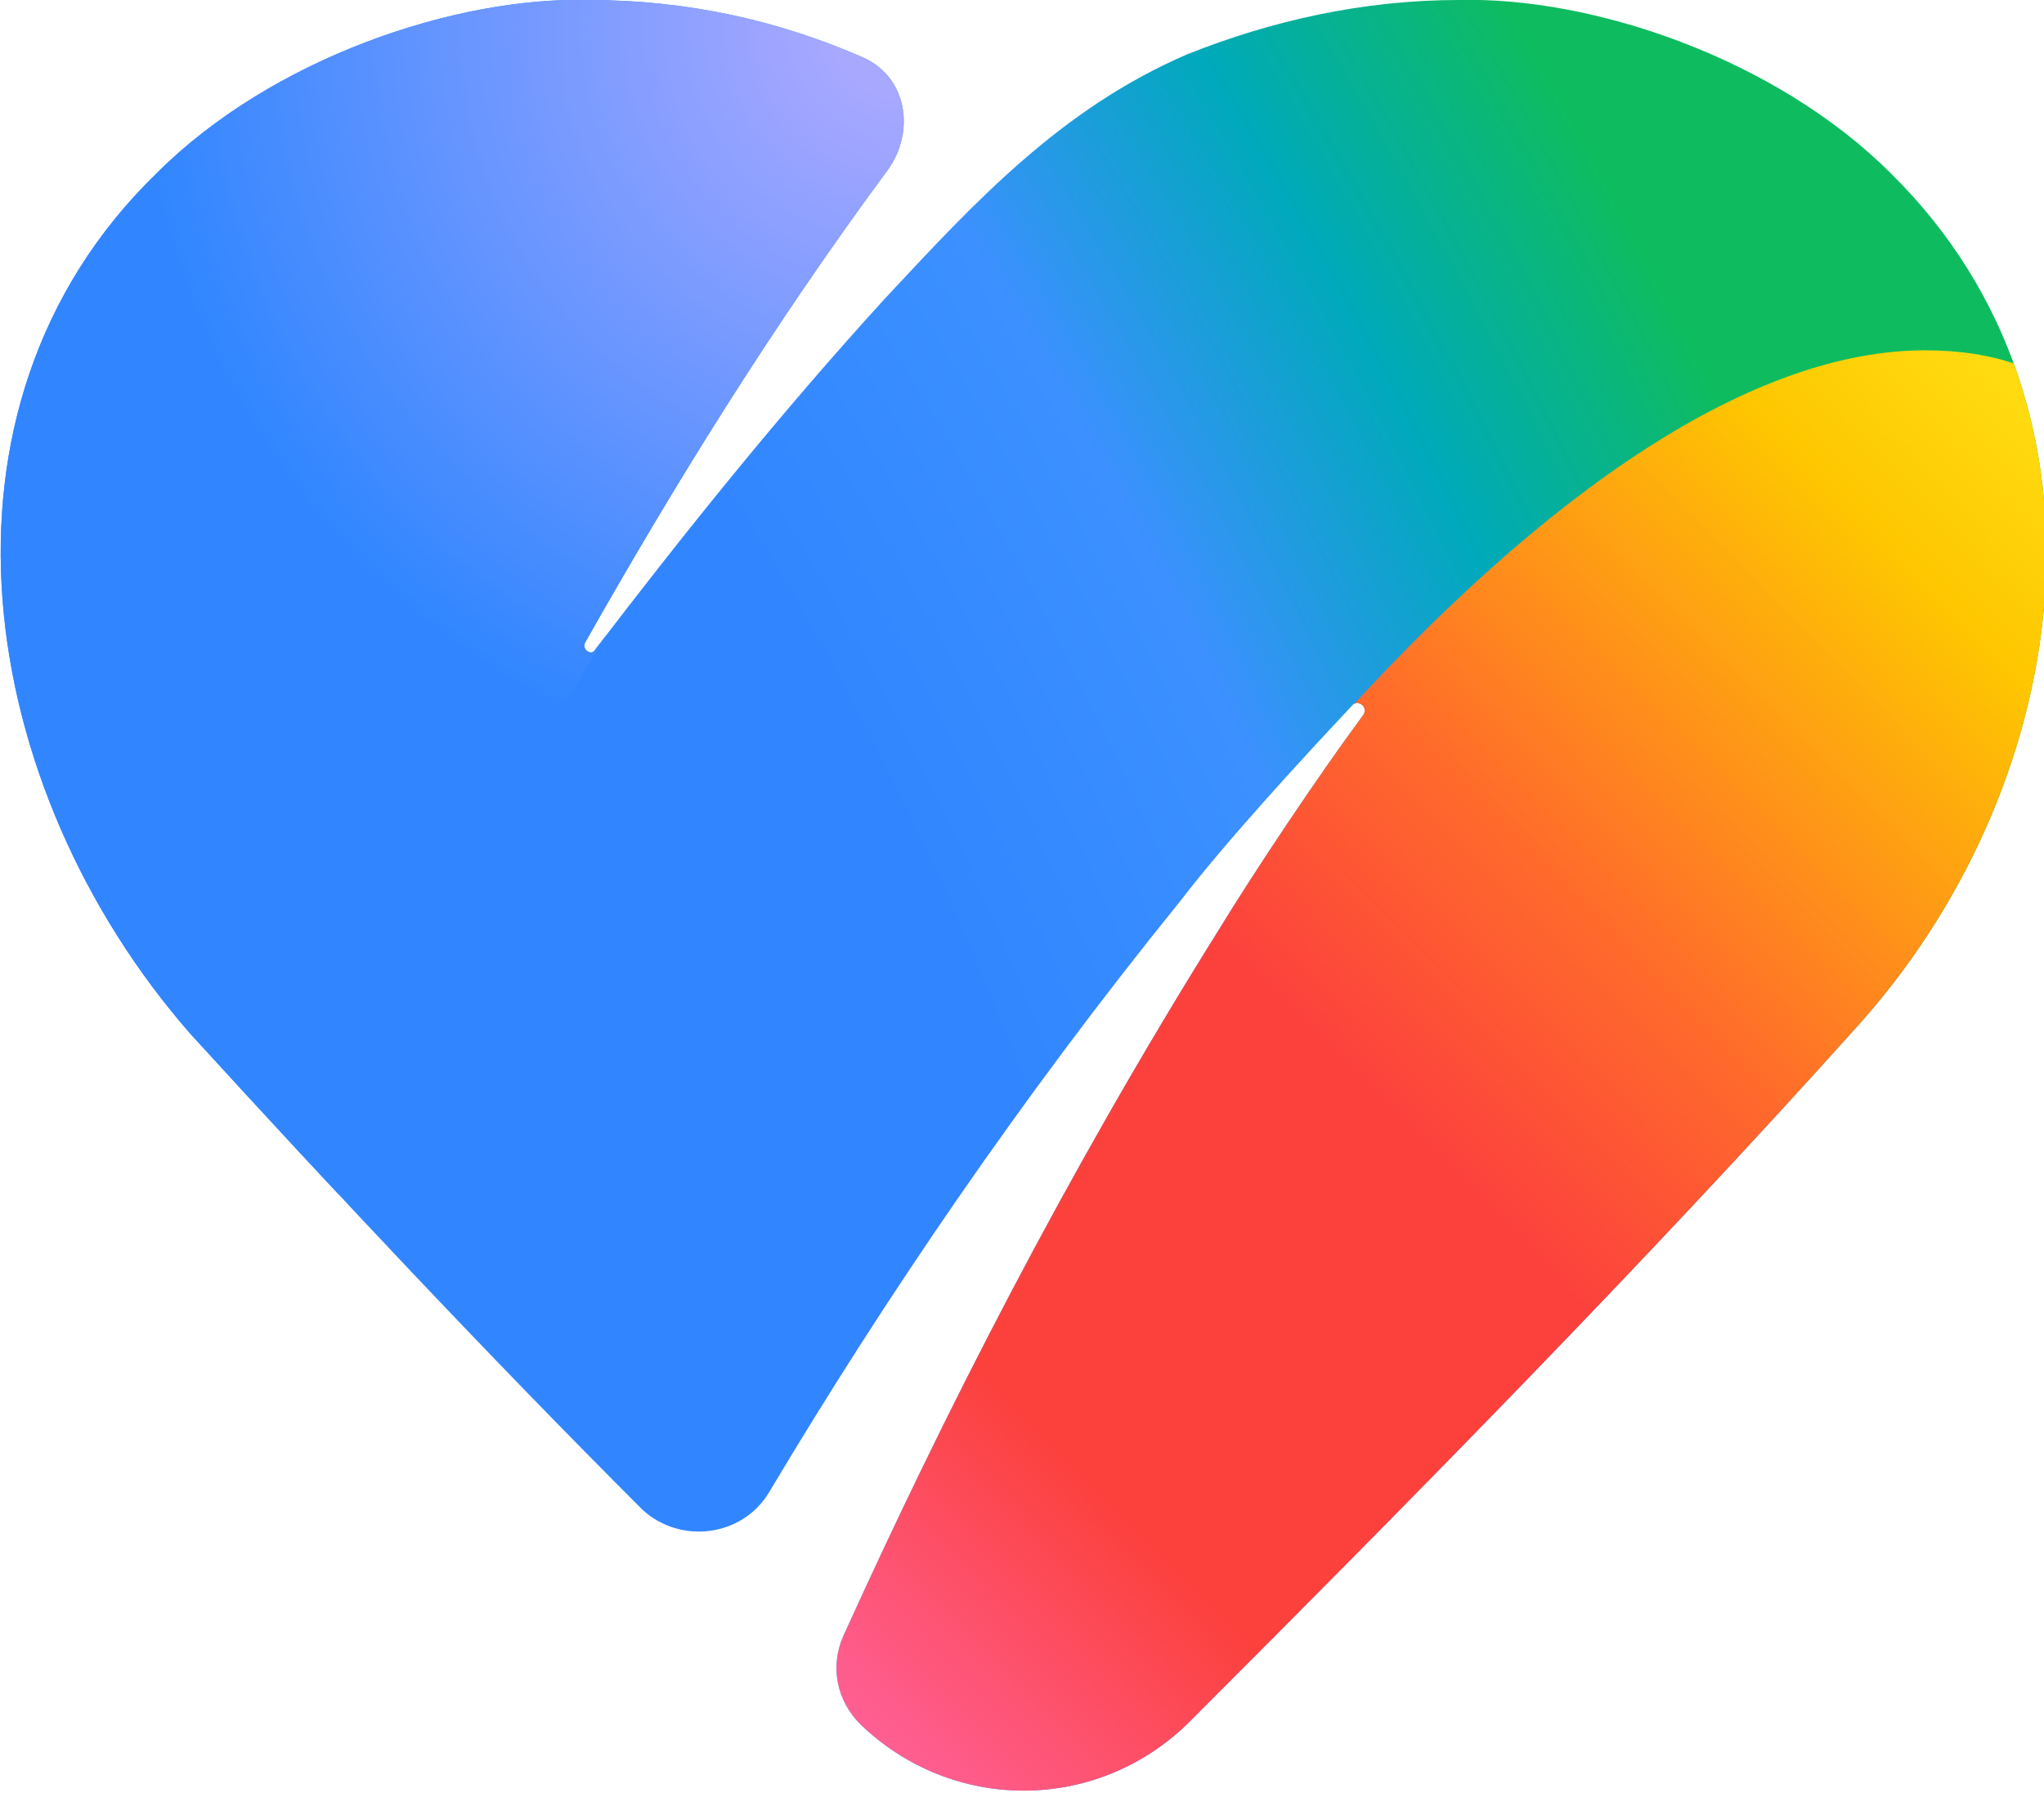
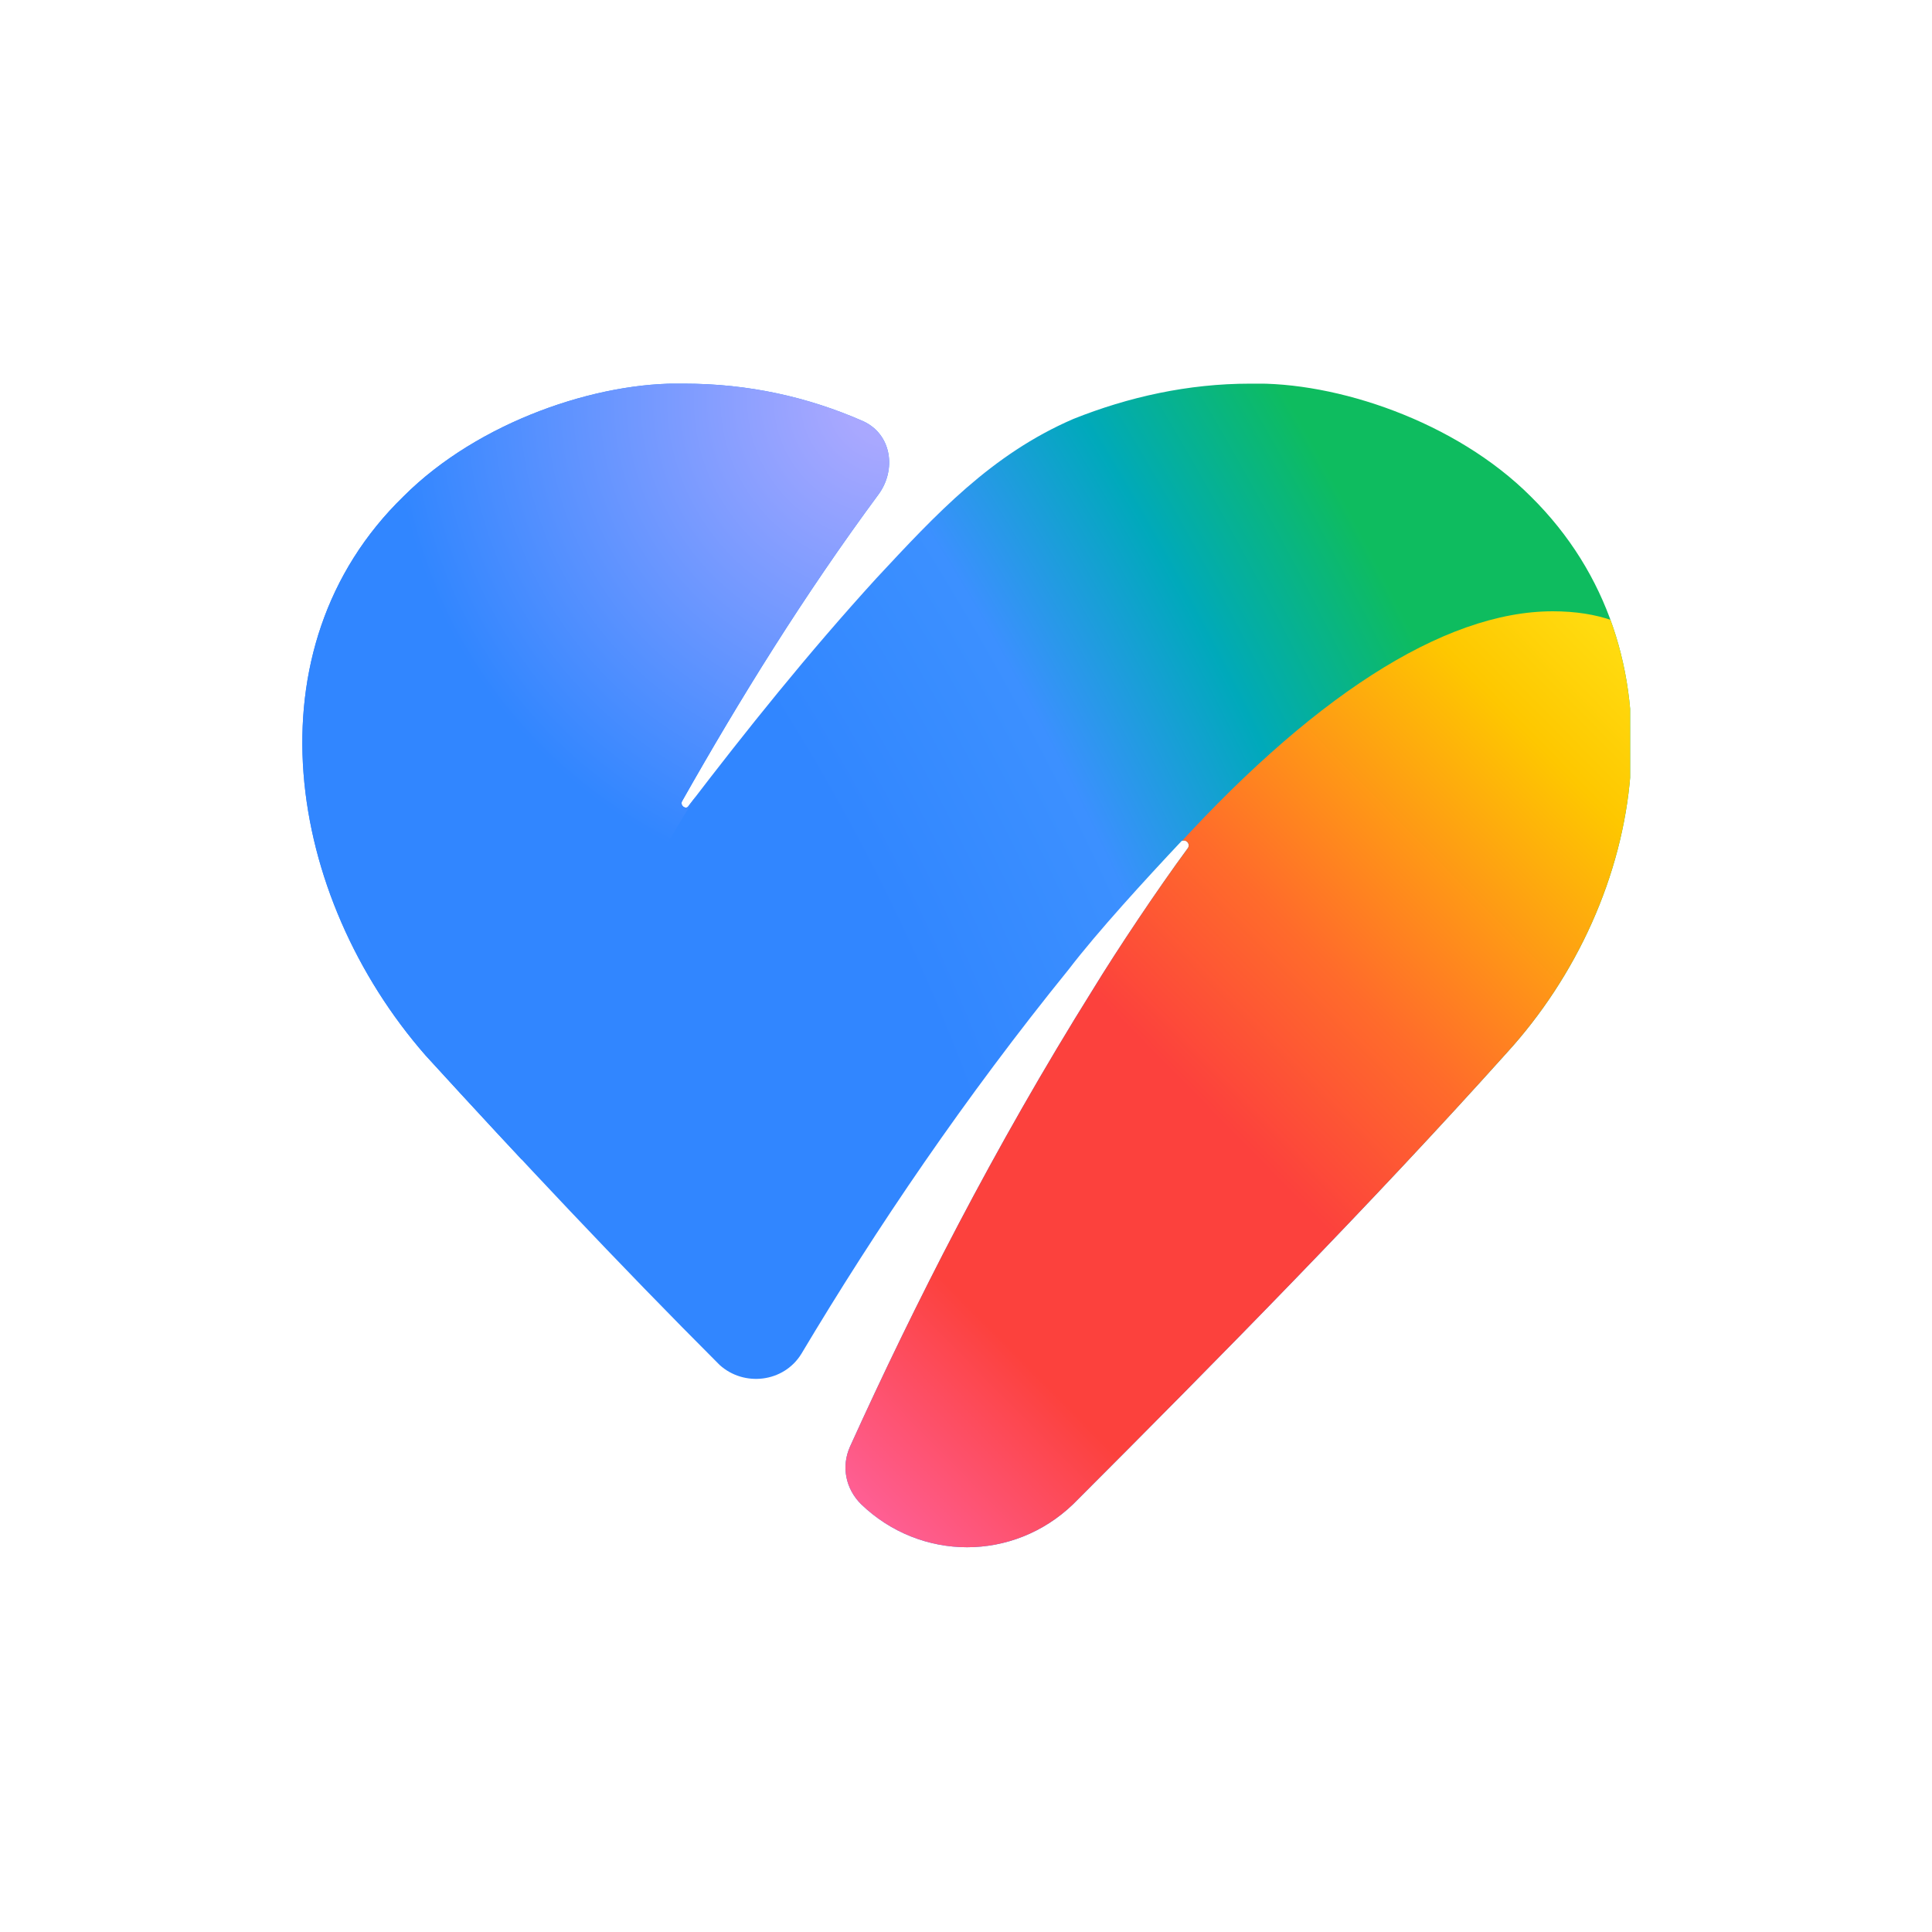
- <svg xmlns="http://www.w3.org/2000/svg" xmlns:xlink="http://www.w3.org/1999/xlink" version="1.1" id="Layer_1" x="0px" y="0px" viewBox="0 0 60.1 52.7" style="enable-background:new 0 0 60.1 52.7;" xml:space="preserve">
-   <style type="text/css">
+ <svg xmlns="http://www.w3.org/2000/svg" xmlns:xlink="http://www.w3.org/1999/xlink" version="1.1" id="Layer_1" x="0px" y="0px" width="64" height="64" viewBox="0 0 64 64" style="enable-background:new 0 0 64 64;" xml:space="preserve">
+   <svg x="10" y="12.709" width="44" height="38.582" viewBox="0 0 60.1 52.7" overflow="hidden">
+     <style type="text/css">
	.st0{clip-path:url(#SVGID_1_);fill:url(#SVGID_2_);}
	.st1{clip-path:url(#SVGID_3_);fill:url(#SVGID_4_);}
	.st2{clip-path:url(#SVGID_5_);fill:url(#SVGID_6_);}
</style>
-   <g>
    <g>
-       <defs>
-         <path id="SVGID_10_" d="M55.6,5.1c7.1,7,5.3,18.2-1.1,25.2c-6.1,6.8-13,13.8-19.6,20.4c-2.7,2.6-6.9,2.6-9.6,0     c-0.7-0.7-0.9-1.7-0.5-2.6c2.9-6.4,6.5-13.5,11-20.7c1.1-1.8,2.9-4.5,4.3-6.4c0.1-0.2-0.1-0.4-0.3-0.3c-1.6,1.7-3.8,4.1-5.1,5.8     C30,32.3,26,38.2,22.6,43.9c-0.8,1.3-2.6,1.5-3.7,0.5c-4.6-4.6-9.1-9.4-13.3-14c-6.3-7.2-8.1-18.4-1-25.3C8,1.7,13.4-0.1,17.3,0     c2.9,0,5.6,0.6,8.1,1.7c1.3,0.6,1.5,2.2,0.7,3.3c-3.4,4.6-6.3,9.3-8.9,13.9c-0.1,0.2,0.2,0.4,0.3,0.2c2.6-3.4,5.4-6.9,8.5-10.3     c2.7-2.9,5.2-5.6,8.9-7.2c2.5-1,5.2-1.6,8-1.6C46.8-0.1,52.2,1.7,55.6,5.1z" />
-       </defs>
-       <clipPath id="SVGID_1_">
-         <use xlink:href="#SVGID_10_" style="overflow:visible;" />
-       </clipPath>
-       <radialGradient id="SVGID_2_" cx="-537.644" cy="56.891" r="4.179" gradientTransform="matrix(12.0736 -6.0486 12.7833 25.5166 5771.137 -4671.466)" gradientUnits="userSpaceOnUse">
-         <stop offset="0.37" style="stop-color:#3186FF" />
-         <stop offset="0.55" style="stop-color:#3C90FF" />
-         <stop offset="0.7" style="stop-color:#00A9BB" />
-         <stop offset="0.85" style="stop-color:#0EBC5F" />
-       </radialGradient>
-       <path class="st0" d="M30.1,53.2c17.5,0,31.6-14.2,31.6-31.6C61.7,4.1,47.5-10,30.1-10C12.6-10.1-1.5,4.1-1.5,21.5    C-1.5,39,12.6,53.2,30.1,53.2z" />
+       <g>
+         <defs>
+           <path id="SVGID_10_" d="M55.6,5.1c7.1,7,5.3,18.2-1.1,25.2c-6.1,6.8-13,13.8-19.6,20.4c-2.7,2.6-6.9,2.6-9.6,0     c-0.7-0.7-0.9-1.7-0.5-2.6c2.9-6.4,6.5-13.5,11-20.7c1.1-1.8,2.9-4.5,4.3-6.4c0.1-0.2-0.1-0.4-0.3-0.3c-1.6,1.7-3.8,4.1-5.1,5.8     C30,32.3,26,38.2,22.6,43.9c-0.8,1.3-2.6,1.5-3.7,0.5c-4.6-4.6-9.1-9.4-13.3-14c-6.3-7.2-8.1-18.4-1-25.3C8,1.7,13.4-0.1,17.3,0     c2.9,0,5.6,0.6,8.1,1.7c1.3,0.6,1.5,2.2,0.7,3.3c-3.4,4.6-6.3,9.3-8.9,13.9c-0.1,0.2,0.2,0.4,0.3,0.2c2.6-3.4,5.4-6.9,8.5-10.3     c2.7-2.9,5.2-5.6,8.9-7.2c2.5-1,5.2-1.6,8-1.6C46.8-0.1,52.2,1.7,55.6,5.1z" />
+         </defs>
+         <clipPath id="SVGID_1_">
+           <use xlink:href="#SVGID_10_" style="overflow:visible;" />
+         </clipPath>
+         <radialGradient id="SVGID_2_" cx="-537.644" cy="56.891" r="4.179" gradientTransform="matrix(12.0736 -6.0486 12.7833 25.5166 5771.137 -4671.466)" gradientUnits="userSpaceOnUse">
+           <stop offset="0.37" style="stop-color:#3186FF" />
+           <stop offset="0.55" style="stop-color:#3C90FF" />
+           <stop offset="0.7" style="stop-color:#00A9BB" />
+           <stop offset="0.85" style="stop-color:#0EBC5F" />
+         </radialGradient>
+         <path class="st0" d="M30.1,53.2c17.5,0,31.6-14.2,31.6-31.6C61.7,4.1,47.5-10,30.1-10C12.6-10.1-1.5,4.1-1.5,21.5    C-1.5,39,12.6,53.2,30.1,53.2z" />
+       </g>
+       <g>
+         <defs>
+           <path id="SVGID_13_" d="M55.6,5.1c7.1,7,5.3,18.2-1.1,25.2c-6.1,6.8-13,13.8-19.6,20.4c-2.7,2.6-6.9,2.6-9.6,0     c-0.7-0.7-0.9-1.7-0.5-2.6c2.9-6.4,6.5-13.5,11-20.7c1.1-1.8,2.9-4.5,4.3-6.4c0.1-0.2-0.1-0.4-0.3-0.3c-1.6,1.7-3.8,4.1-5.1,5.8     C30,32.3,26,38.2,22.6,43.9c-0.8,1.3-2.6,1.5-3.7,0.5c-4.6-4.6-9.1-9.4-13.3-14c-6.3-7.2-8.1-18.4-1-25.3C8,1.7,13.4-0.1,17.3,0     c2.9,0,5.6,0.6,8.1,1.7c1.3,0.6,1.5,2.2,0.7,3.3c-3.4,4.6-6.3,9.3-8.9,13.9c-0.1,0.2,0.2,0.4,0.3,0.2c2.6-3.4,5.4-6.9,8.5-10.3     c2.7-2.9,5.2-5.6,8.9-7.2c2.5-1,5.2-1.6,8-1.6C46.8-0.1,52.2,1.7,55.6,5.1z" />
+         </defs>
+         <clipPath id="SVGID_3_">
+           <use xlink:href="#SVGID_13_" style="overflow:visible;" />
+         </clipPath>
+         <linearGradient id="SVGID_4_" gradientUnits="userSpaceOnUse" x1="28.436" y1="852.904" x2="68.044" y2="813.784" gradientTransform="matrix(1 0 0 1 0 -793.1823)">
+           <stop offset="5.000000e-02" style="stop-color:#FF63A0" />
+           <stop offset="0.25" style="stop-color:#FC413D" />
+           <stop offset="0.5" style="stop-color:#FC413D" />
+           <stop offset="0.65" style="stop-color:#FF6B2B" />
+           <stop offset="0.9" style="stop-color:#FEC700" />
+           <stop offset="1" style="stop-color:#FFDB0F" />
+         </linearGradient>
+         <path class="st1" d="M62.9,53.6H18.4C32.3,26,46.7,10.3,56.6,10.3c4.1,0,6.3,2.3,6.3,6.2C62.9,16.5,62.9,53.6,62.9,53.6z" />
+       </g>
+       <g>
+         <defs>
+           <path id="SVGID_16_" d="M55.6,5.1c7.1,7,5.3,18.2-1.1,25.2c-6.1,6.8-13,13.8-19.6,20.4c-2.7,2.6-6.9,2.6-9.6,0     c-0.7-0.7-0.9-1.7-0.5-2.6c2.9-6.4,6.5-13.5,11-20.7c1.1-1.8,2.9-4.5,4.3-6.4c0.1-0.2-0.1-0.4-0.3-0.3c-1.6,1.7-3.8,4.1-5.1,5.8     C30,32.3,26,38.2,22.6,43.9c-0.8,1.3-2.6,1.5-3.7,0.5c-4.6-4.6-9.1-9.4-13.3-14c-6.3-7.2-8.1-18.4-1-25.3C8,1.7,13.4-0.1,17.3,0     c2.9,0,5.6,0.6,8.1,1.7c1.3,0.6,1.5,2.2,0.7,3.3c-3.4,4.6-6.3,9.3-8.9,13.9c-0.1,0.2,0.2,0.4,0.3,0.2c2.6-3.4,5.4-6.9,8.5-10.3     c2.7-2.9,5.2-5.6,8.9-7.2c2.5-1,5.2-1.6,8-1.6C46.8-0.1,52.2,1.7,55.6,5.1z" />
+         </defs>
+         <clipPath id="SVGID_5_">
+           <use xlink:href="#SVGID_16_" style="overflow:visible;" />
+         </clipPath>
+         <radialGradient id="SVGID_6_" cx="-549.962" cy="-82.548" r="4.179" gradientTransform="matrix(-7.3041 5.1582 -5.1582 -7.3041 -4416.213 2234.668)" gradientUnits="userSpaceOnUse">
+           <stop offset="5.000000e-02" style="stop-color:#A9A8FF" />
+           <stop offset="0.6" style="stop-color:#3186FF" />
+         </radialGradient>
+         <path class="st2" d="M-1.4,37.8H9c4.7-13.7,9-21.2,24.1-39.5H-1.4V37.8z" />
+       </g>
    </g>
-     <g>
-       <defs>
-         <path id="SVGID_13_" d="M55.6,5.1c7.1,7,5.3,18.2-1.1,25.2c-6.1,6.8-13,13.8-19.6,20.4c-2.7,2.6-6.9,2.6-9.6,0     c-0.7-0.7-0.9-1.7-0.5-2.6c2.9-6.4,6.5-13.5,11-20.7c1.1-1.8,2.9-4.5,4.3-6.4c0.1-0.2-0.1-0.4-0.3-0.3c-1.6,1.7-3.8,4.1-5.1,5.8     C30,32.3,26,38.2,22.6,43.9c-0.8,1.3-2.6,1.5-3.7,0.5c-4.6-4.6-9.1-9.4-13.3-14c-6.3-7.2-8.1-18.4-1-25.3C8,1.7,13.4-0.1,17.3,0     c2.9,0,5.6,0.6,8.1,1.7c1.3,0.6,1.5,2.2,0.7,3.3c-3.4,4.6-6.3,9.3-8.9,13.9c-0.1,0.2,0.2,0.4,0.3,0.2c2.6-3.4,5.4-6.9,8.5-10.3     c2.7-2.9,5.2-5.6,8.9-7.2c2.5-1,5.2-1.6,8-1.6C46.8-0.1,52.2,1.7,55.6,5.1z" />
-       </defs>
-       <clipPath id="SVGID_3_">
-         <use xlink:href="#SVGID_13_" style="overflow:visible;" />
-       </clipPath>
-       <linearGradient id="SVGID_4_" gradientUnits="userSpaceOnUse" x1="28.436" y1="852.904" x2="68.044" y2="813.784" gradientTransform="matrix(1 0 0 1 0 -793.1823)">
-         <stop offset="5.000000e-02" style="stop-color:#FF63A0" />
-         <stop offset="0.25" style="stop-color:#FC413D" />
-         <stop offset="0.5" style="stop-color:#FC413D" />
-         <stop offset="0.65" style="stop-color:#FF6B2B" />
-         <stop offset="0.9" style="stop-color:#FEC700" />
-         <stop offset="1" style="stop-color:#FFDB0F" />
-       </linearGradient>
-       <path class="st1" d="M62.9,53.6H18.4C32.3,26,46.7,10.3,56.6,10.3c4.1,0,6.3,2.3,6.3,6.2C62.9,16.5,62.9,53.6,62.9,53.6z" />
-     </g>
-     <g>
-       <defs>
-         <path id="SVGID_16_" d="M55.6,5.1c7.1,7,5.3,18.2-1.1,25.2c-6.1,6.8-13,13.8-19.6,20.4c-2.7,2.6-6.9,2.6-9.6,0     c-0.7-0.7-0.9-1.7-0.5-2.6c2.9-6.4,6.5-13.5,11-20.7c1.1-1.8,2.9-4.5,4.3-6.4c0.1-0.2-0.1-0.4-0.3-0.3c-1.6,1.7-3.8,4.1-5.1,5.8     C30,32.3,26,38.2,22.6,43.9c-0.8,1.3-2.6,1.5-3.7,0.5c-4.6-4.6-9.1-9.4-13.3-14c-6.3-7.2-8.1-18.4-1-25.3C8,1.7,13.4-0.1,17.3,0     c2.9,0,5.6,0.6,8.1,1.7c1.3,0.6,1.5,2.2,0.7,3.3c-3.4,4.6-6.3,9.3-8.9,13.9c-0.1,0.2,0.2,0.4,0.3,0.2c2.6-3.4,5.4-6.9,8.5-10.3     c2.7-2.9,5.2-5.6,8.9-7.2c2.5-1,5.2-1.6,8-1.6C46.8-0.1,52.2,1.7,55.6,5.1z" />
-       </defs>
-       <clipPath id="SVGID_5_">
-         <use xlink:href="#SVGID_16_" style="overflow:visible;" />
-       </clipPath>
-       <radialGradient id="SVGID_6_" cx="-549.962" cy="-82.548" r="4.179" gradientTransform="matrix(-7.3041 5.1582 -5.1582 -7.3041 -4416.213 2234.668)" gradientUnits="userSpaceOnUse">
-         <stop offset="5.000000e-02" style="stop-color:#A9A8FF" />
-         <stop offset="0.6" style="stop-color:#3186FF" />
-       </radialGradient>
-       <path class="st2" d="M-1.4,37.8H9c4.7-13.7,9-21.2,24.1-39.5H-1.4V37.8z" />
-     </g>
-   </g>
+   </svg>
</svg>
